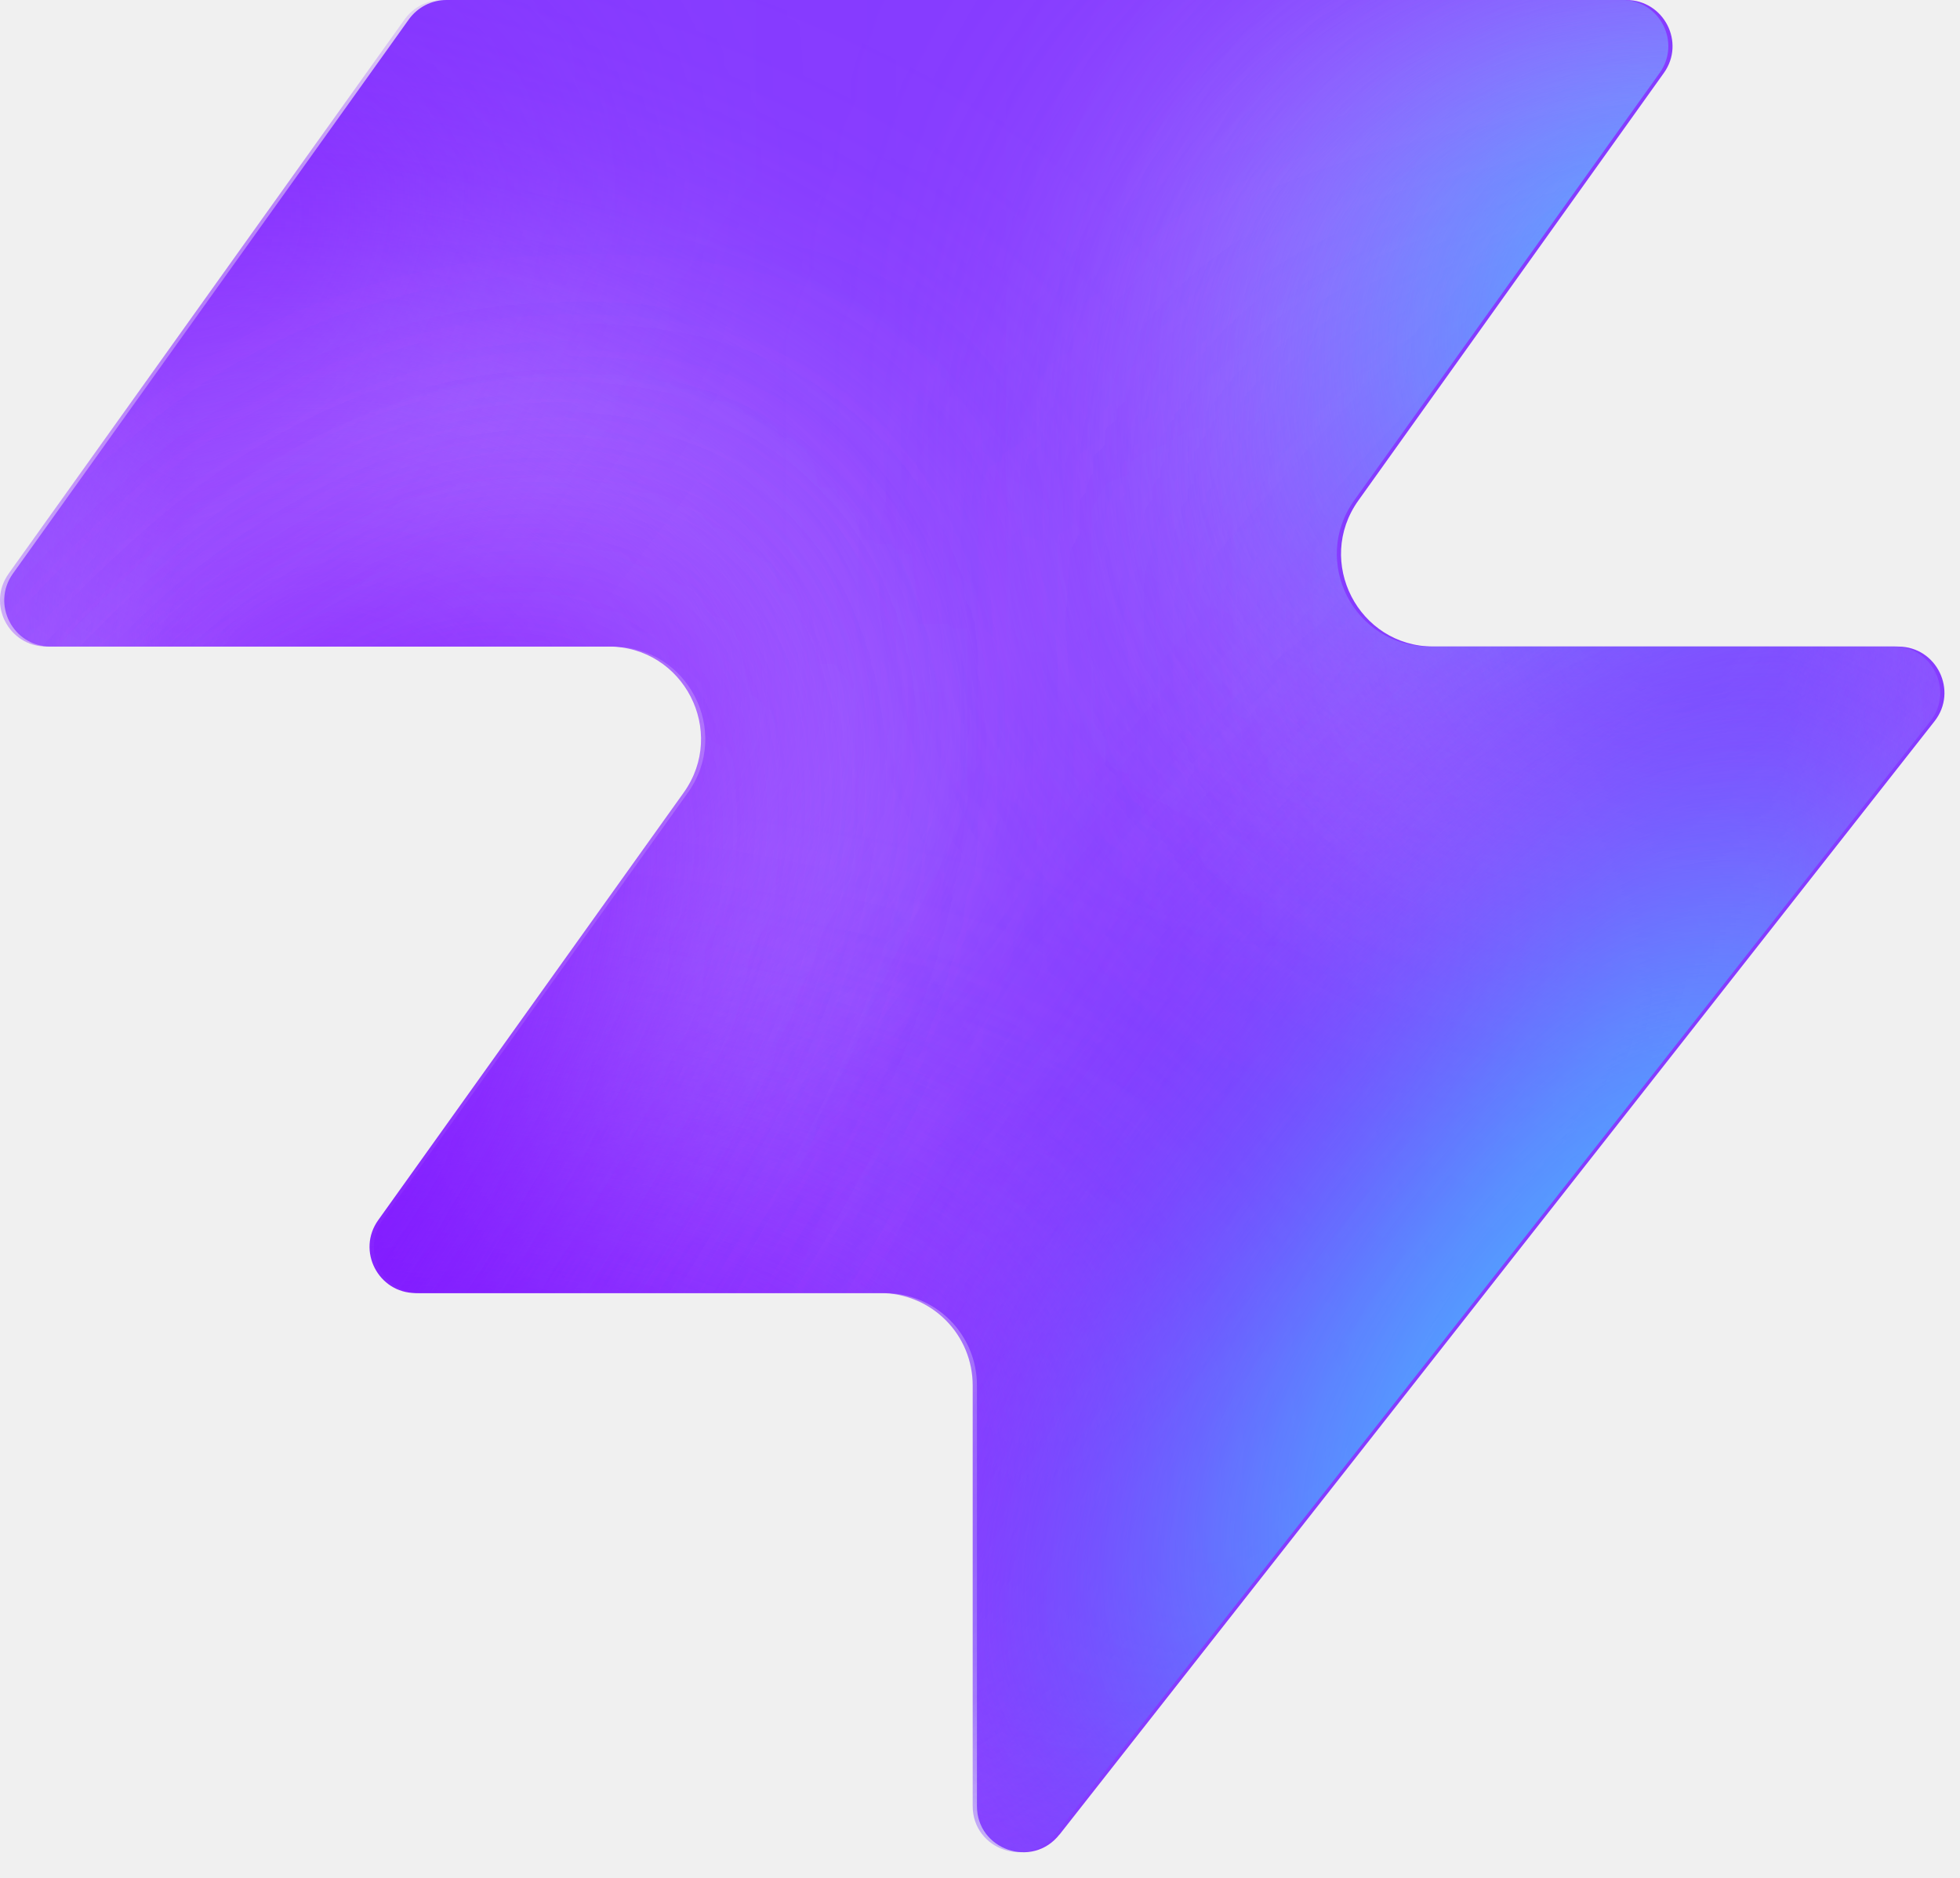
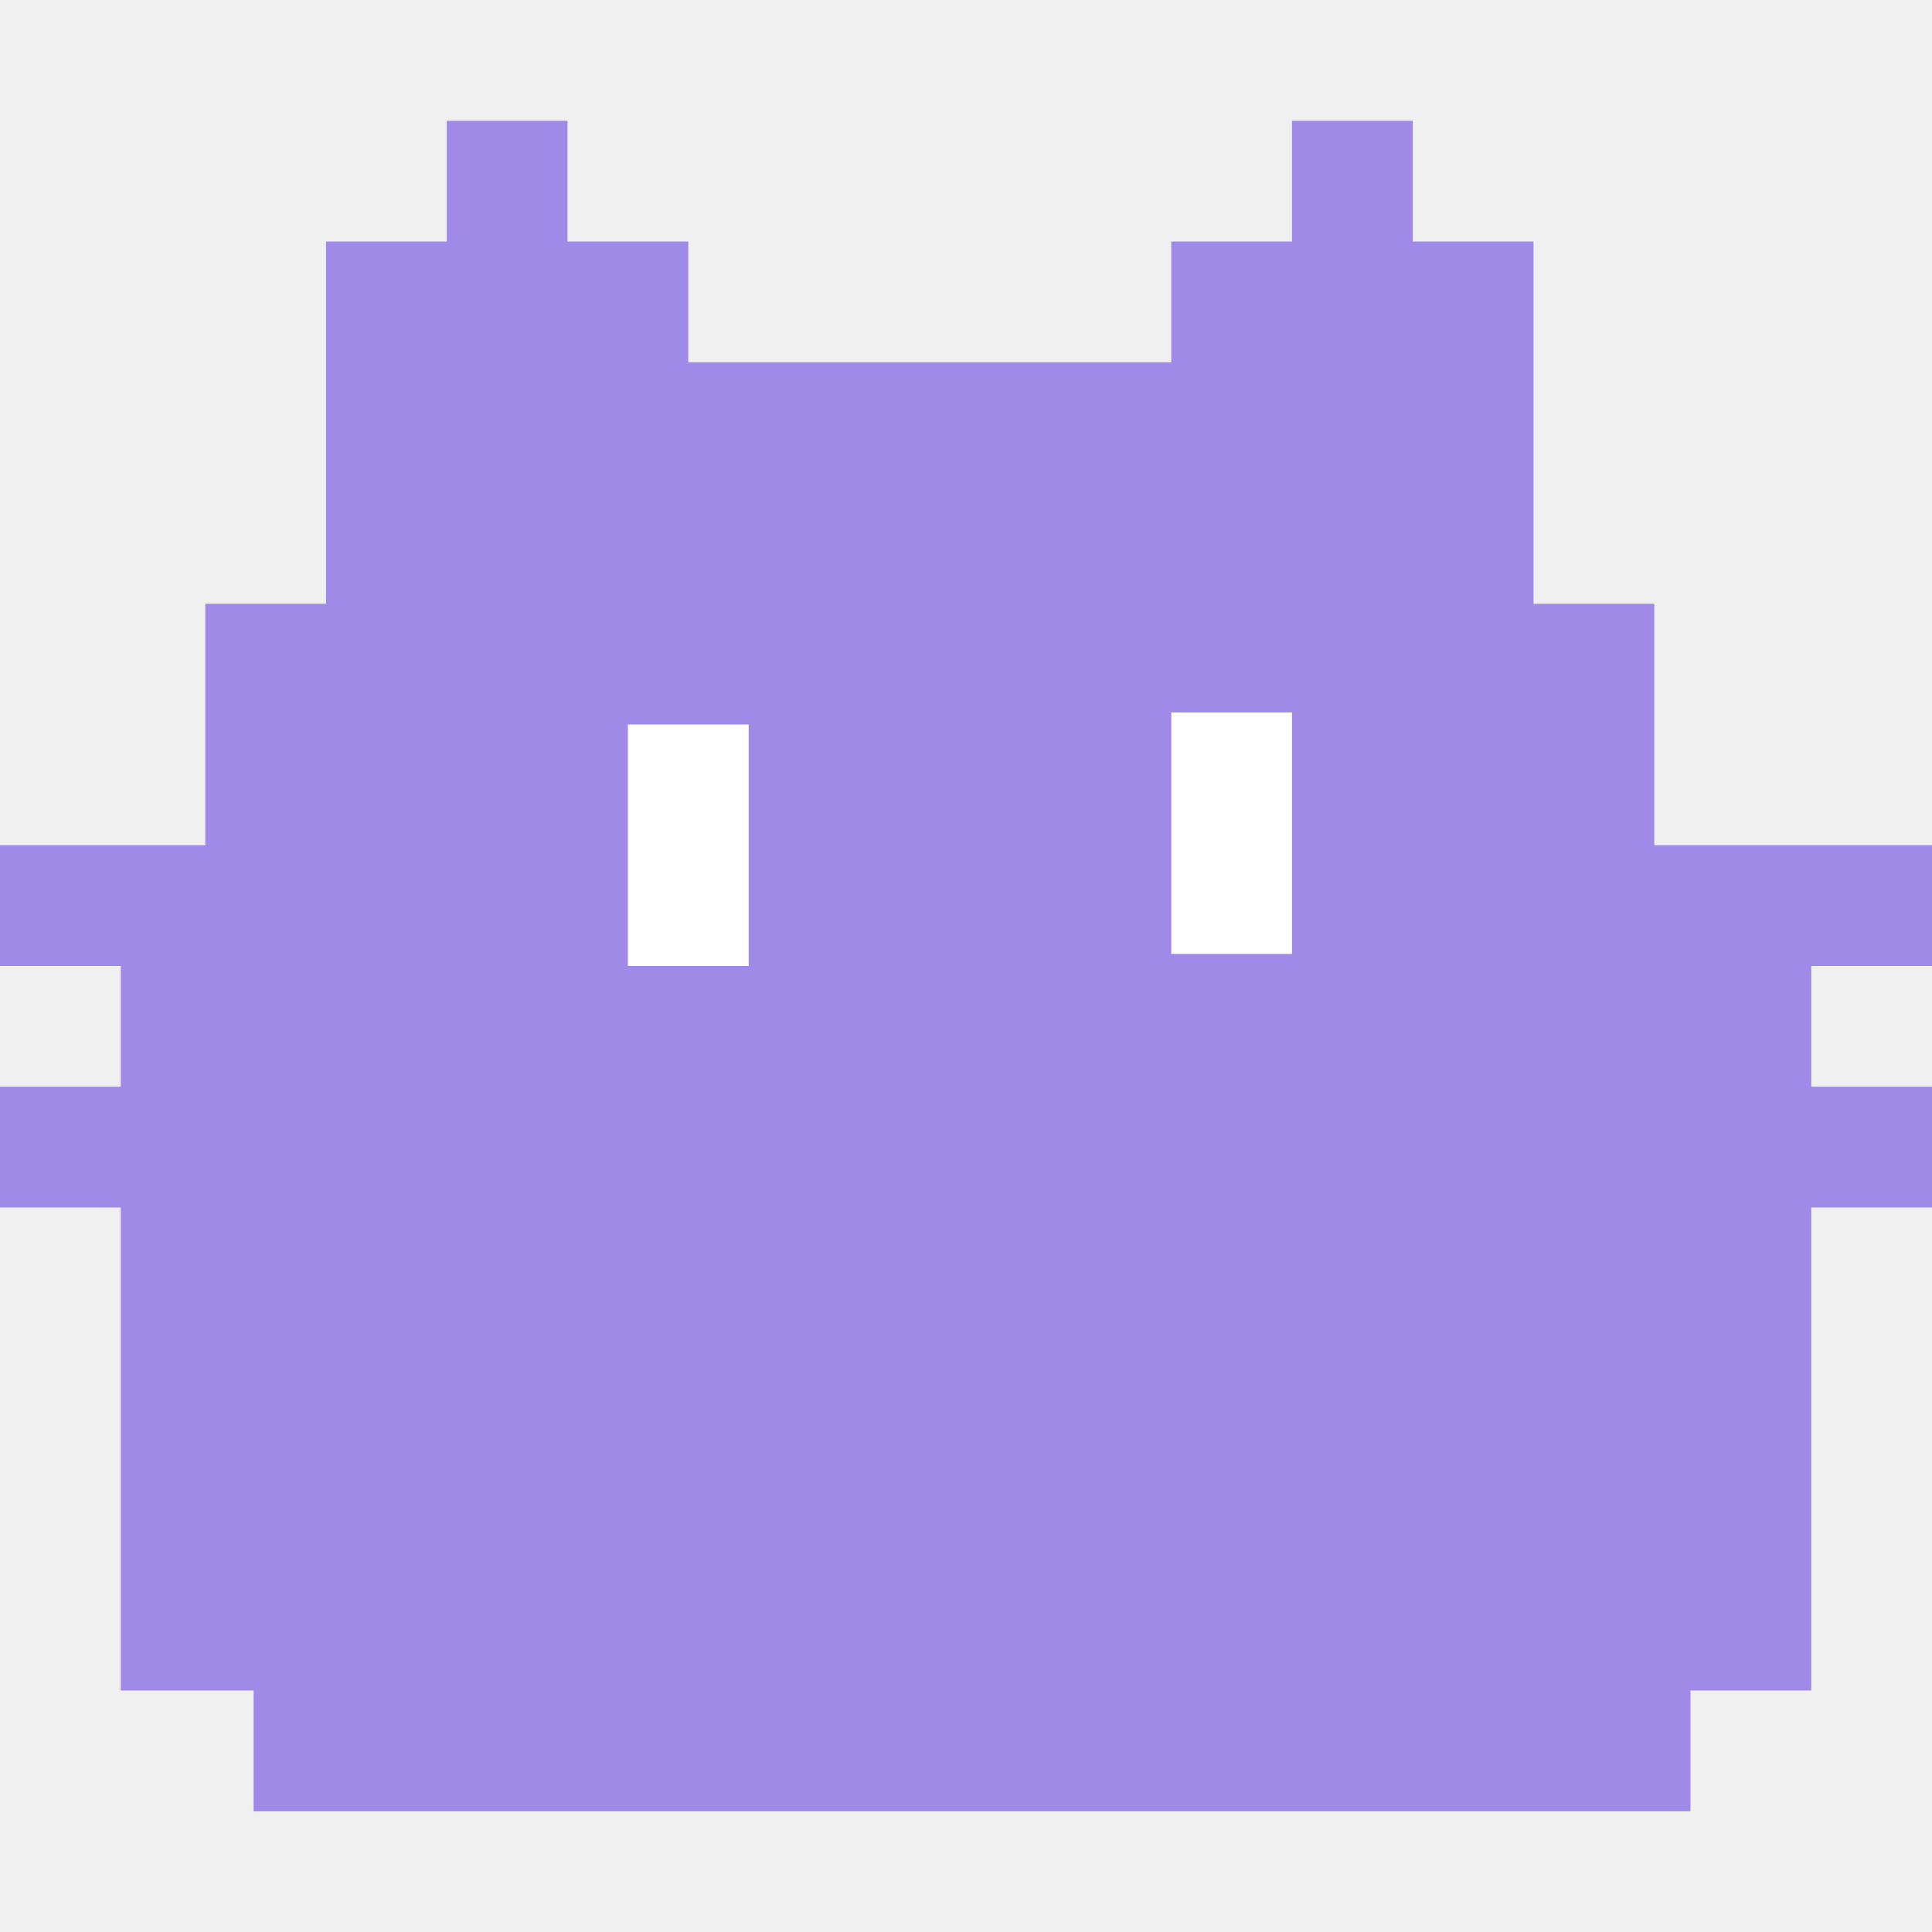
- <svg xmlns="http://www.w3.org/2000/svg" width="48" height="46" fill="none" viewBox="0 0 48 46">
-   <path fill="#863bff" d="M25.946 44.938c-.664.845-2.021.375-2.021-.698V33.937a2.26 2.26 0 0 0-2.262-2.262H10.287c-.92 0-1.456-1.04-.92-1.788l7.48-10.471c1.07-1.497 0-3.578-1.842-3.578H1.237c-.92 0-1.456-1.04-.92-1.788L10.013.474c.214-.297.556-.474.92-.474h28.894c.92 0 1.456 1.04.92 1.788l-7.48 10.471c-1.07 1.498 0 3.579 1.842 3.579h11.377c.943 0 1.473 1.088.89 1.83L25.947 44.94z" style="fill:#863bff;fill:color(display-p3 .525 .23 1);fill-opacity:1" />
-   <mask id="a" width="48" height="46" x="0" y="0" maskUnits="userSpaceOnUse" style="mask-type:alpha">
-     <path fill="#000" d="M25.842 44.938c-.664.844-2.021.375-2.021-.698V33.937a2.26 2.26 0 0 0-2.262-2.262H10.183c-.92 0-1.456-1.04-.92-1.788l7.48-10.471c1.07-1.498 0-3.579-1.842-3.579H1.133c-.92 0-1.456-1.04-.92-1.787L9.91.473c.214-.297.556-.474.92-.474h28.894c.92 0 1.456 1.04.92 1.788l-7.48 10.471c-1.07 1.498 0 3.578 1.842 3.578h11.377c.943 0 1.473 1.088.89 1.832L25.843 44.94z" style="fill:#000;fill-opacity:1" />
-   </mask>
-   <g mask="url(#a)">
-     <g filter="url(#b)">
-       <ellipse cx="5.508" cy="14.704" fill="#ede6ff" rx="5.508" ry="14.704" style="fill:#ede6ff;fill:color(display-p3 .927 .903 1);fill-opacity:1" transform="matrix(.00324 1 1 -.00324 -4.47 31.516)" />
-     </g>
-     <g filter="url(#c)">
-       <ellipse cx="10.399" cy="29.851" fill="#ede6ff" rx="10.399" ry="29.851" style="fill:#ede6ff;fill:color(display-p3 .927 .903 1);fill-opacity:1" transform="matrix(.00324 1 1 -.00324 -39.328 7.883)" />
-     </g>
-     <g filter="url(#d)">
-       <ellipse cx="5.508" cy="30.487" fill="#7e14ff" rx="5.508" ry="30.487" style="fill:#7e14ff;fill:color(display-p3 .492 .077 1);fill-opacity:1" transform="rotate(89.814 -25.913 -14.639)scale(1 -1)" />
-     </g>
-     <g filter="url(#e)">
-       <ellipse cx="5.508" cy="30.599" fill="#7e14ff" rx="5.508" ry="30.599" style="fill:#7e14ff;fill:color(display-p3 .492 .077 1);fill-opacity:1" transform="rotate(89.814 -32.644 -3.334)scale(1 -1)" />
-     </g>
-     <g filter="url(#f)">
-       <ellipse cx="5.508" cy="30.599" fill="#7e14ff" rx="5.508" ry="30.599" style="fill:#7e14ff;fill:color(display-p3 .492 .077 1);fill-opacity:1" transform="matrix(.00324 1 1 -.00324 -34.34 30.47)" />
-     </g>
-     <g filter="url(#g)">
-       <ellipse cx="14.072" cy="22.078" fill="#ede6ff" rx="14.072" ry="22.078" style="fill:#ede6ff;fill:color(display-p3 .927 .903 1);fill-opacity:1" transform="rotate(93.35 24.506 48.493)scale(-1 1)" />
-     </g>
-     <g filter="url(#h)">
-       <ellipse cx="3.47" cy="21.501" fill="#7e14ff" rx="3.47" ry="21.501" style="fill:#7e14ff;fill:color(display-p3 .492 .077 1);fill-opacity:1" transform="rotate(89.009 28.708 47.59)scale(-1 1)" />
-     </g>
-     <g filter="url(#i)">
-       <ellipse cx="3.47" cy="21.501" fill="#7e14ff" rx="3.47" ry="21.501" style="fill:#7e14ff;fill:color(display-p3 .492 .077 1);fill-opacity:1" transform="rotate(89.009 28.708 47.59)scale(-1 1)" />
-     </g>
-     <g filter="url(#j)">
-       <ellipse cx=".387" cy="8.972" fill="#7e14ff" rx="4.407" ry="29.108" style="fill:#7e14ff;fill:color(display-p3 .492 .077 1);fill-opacity:1" transform="rotate(39.51 .387 8.972)" />
-     </g>
-     <g filter="url(#k)">
-       <ellipse cx="47.523" cy="-6.092" fill="#7e14ff" rx="4.407" ry="29.108" style="fill:#7e14ff;fill:color(display-p3 .492 .077 1);fill-opacity:1" transform="rotate(37.892 47.523 -6.092)" />
-     </g>
-     <g filter="url(#l)">
-       <ellipse cx="41.412" cy="6.333" fill="#47bfff" rx="5.971" ry="9.665" style="fill:#47bfff;fill:color(display-p3 .28 .748 1);fill-opacity:1" transform="rotate(37.892 41.412 6.333)" />
-     </g>
-     <g filter="url(#m)">
-       <ellipse cx="-1.879" cy="38.332" fill="#7e14ff" rx="4.407" ry="29.108" style="fill:#7e14ff;fill:color(display-p3 .492 .077 1);fill-opacity:1" transform="rotate(37.892 -1.88 38.332)" />
-     </g>
-     <g filter="url(#n)">
-       <ellipse cx="-1.879" cy="38.332" fill="#7e14ff" rx="4.407" ry="29.108" style="fill:#7e14ff;fill:color(display-p3 .492 .077 1);fill-opacity:1" transform="rotate(37.892 -1.88 38.332)" />
-     </g>
-     <g filter="url(#o)">
-       <ellipse cx="35.651" cy="29.907" fill="#7e14ff" rx="4.407" ry="29.108" style="fill:#7e14ff;fill:color(display-p3 .492 .077 1);fill-opacity:1" transform="rotate(37.892 35.651 29.907)" />
-     </g>
-     <g filter="url(#p)">
-       <ellipse cx="38.418" cy="32.4" fill="#47bfff" rx="5.971" ry="15.297" style="fill:#47bfff;fill:color(display-p3 .28 .748 1);fill-opacity:1" transform="rotate(37.892 38.418 32.4)" />
-     </g>
-   </g>
-   <defs>
-     <filter id="b" width="60.045" height="41.654" x="-19.77" y="16.149" color-interpolation-filters="sRGB" filterUnits="userSpaceOnUse">
-       <feFlood flood-opacity="0" result="BackgroundImageFix" />
-       <feBlend in="SourceGraphic" in2="BackgroundImageFix" result="shape" />
-       <feGaussianBlur result="effect1_foregroundBlur_2002_17158" stdDeviation="7.659" />
-     </filter>
-     <filter id="c" width="90.34" height="51.437" x="-54.613" y="-7.533" color-interpolation-filters="sRGB" filterUnits="userSpaceOnUse">
-       <feFlood flood-opacity="0" result="BackgroundImageFix" />
-       <feBlend in="SourceGraphic" in2="BackgroundImageFix" result="shape" />
-       <feGaussianBlur result="effect1_foregroundBlur_2002_17158" stdDeviation="7.659" />
-     </filter>
-     <filter id="d" width="79.355" height="29.4" x="-49.64" y="2.03" color-interpolation-filters="sRGB" filterUnits="userSpaceOnUse">
-       <feFlood flood-opacity="0" result="BackgroundImageFix" />
-       <feBlend in="SourceGraphic" in2="BackgroundImageFix" result="shape" />
-       <feGaussianBlur result="effect1_foregroundBlur_2002_17158" stdDeviation="4.596" />
-     </filter>
-     <filter id="e" width="79.579" height="29.4" x="-45.045" y="20.029" color-interpolation-filters="sRGB" filterUnits="userSpaceOnUse">
-       <feFlood flood-opacity="0" result="BackgroundImageFix" />
-       <feBlend in="SourceGraphic" in2="BackgroundImageFix" result="shape" />
-       <feGaussianBlur result="effect1_foregroundBlur_2002_17158" stdDeviation="4.596" />
-     </filter>
-     <filter id="f" width="79.579" height="29.4" x="-43.513" y="21.178" color-interpolation-filters="sRGB" filterUnits="userSpaceOnUse">
-       <feFlood flood-opacity="0" result="BackgroundImageFix" />
-       <feBlend in="SourceGraphic" in2="BackgroundImageFix" result="shape" />
-       <feGaussianBlur result="effect1_foregroundBlur_2002_17158" stdDeviation="4.596" />
-     </filter>
-     <filter id="g" width="74.749" height="58.852" x="15.756" y="-17.901" color-interpolation-filters="sRGB" filterUnits="userSpaceOnUse">
-       <feFlood flood-opacity="0" result="BackgroundImageFix" />
-       <feBlend in="SourceGraphic" in2="BackgroundImageFix" result="shape" />
-       <feGaussianBlur result="effect1_foregroundBlur_2002_17158" stdDeviation="7.659" />
-     </filter>
-     <filter id="h" width="61.377" height="25.362" x="23.548" y="2.284" color-interpolation-filters="sRGB" filterUnits="userSpaceOnUse">
-       <feFlood flood-opacity="0" result="BackgroundImageFix" />
-       <feBlend in="SourceGraphic" in2="BackgroundImageFix" result="shape" />
-       <feGaussianBlur result="effect1_foregroundBlur_2002_17158" stdDeviation="4.596" />
-     </filter>
-     <filter id="i" width="61.377" height="25.362" x="23.548" y="2.284" color-interpolation-filters="sRGB" filterUnits="userSpaceOnUse">
-       <feFlood flood-opacity="0" result="BackgroundImageFix" />
-       <feBlend in="SourceGraphic" in2="BackgroundImageFix" result="shape" />
-       <feGaussianBlur result="effect1_foregroundBlur_2002_17158" stdDeviation="4.596" />
-     </filter>
-     <filter id="j" width="56.045" height="63.649" x="-27.636" y="-22.853" color-interpolation-filters="sRGB" filterUnits="userSpaceOnUse">
-       <feFlood flood-opacity="0" result="BackgroundImageFix" />
-       <feBlend in="SourceGraphic" in2="BackgroundImageFix" result="shape" />
-       <feGaussianBlur result="effect1_foregroundBlur_2002_17158" stdDeviation="4.596" />
-     </filter>
-     <filter id="k" width="54.814" height="64.646" x="20.116" y="-38.415" color-interpolation-filters="sRGB" filterUnits="userSpaceOnUse">
-       <feFlood flood-opacity="0" result="BackgroundImageFix" />
-       <feBlend in="SourceGraphic" in2="BackgroundImageFix" result="shape" />
-       <feGaussianBlur result="effect1_foregroundBlur_2002_17158" stdDeviation="4.596" />
-     </filter>
-     <filter id="l" width="33.541" height="35.313" x="24.641" y="-11.323" color-interpolation-filters="sRGB" filterUnits="userSpaceOnUse">
-       <feFlood flood-opacity="0" result="BackgroundImageFix" />
-       <feBlend in="SourceGraphic" in2="BackgroundImageFix" result="shape" />
-       <feGaussianBlur result="effect1_foregroundBlur_2002_17158" stdDeviation="4.596" />
-     </filter>
-     <filter id="m" width="54.814" height="64.646" x="-29.286" y="6.009" color-interpolation-filters="sRGB" filterUnits="userSpaceOnUse">
-       <feFlood flood-opacity="0" result="BackgroundImageFix" />
-       <feBlend in="SourceGraphic" in2="BackgroundImageFix" result="shape" />
-       <feGaussianBlur result="effect1_foregroundBlur_2002_17158" stdDeviation="4.596" />
-     </filter>
-     <filter id="n" width="54.814" height="64.646" x="-29.286" y="6.009" color-interpolation-filters="sRGB" filterUnits="userSpaceOnUse">
-       <feFlood flood-opacity="0" result="BackgroundImageFix" />
-       <feBlend in="SourceGraphic" in2="BackgroundImageFix" result="shape" />
-       <feGaussianBlur result="effect1_foregroundBlur_2002_17158" stdDeviation="4.596" />
-     </filter>
-     <filter id="o" width="54.814" height="64.646" x="8.244" y="-2.416" color-interpolation-filters="sRGB" filterUnits="userSpaceOnUse">
-       <feFlood flood-opacity="0" result="BackgroundImageFix" />
-       <feBlend in="SourceGraphic" in2="BackgroundImageFix" result="shape" />
-       <feGaussianBlur result="effect1_foregroundBlur_2002_17158" stdDeviation="4.596" />
-     </filter>
-     <filter id="p" width="39.409" height="43.623" x="18.713" y="10.588" color-interpolation-filters="sRGB" filterUnits="userSpaceOnUse">
-       <feFlood flood-opacity="0" result="BackgroundImageFix" />
-       <feBlend in="SourceGraphic" in2="BackgroundImageFix" result="shape" />
-       <feGaussianBlur result="effect1_foregroundBlur_2002_17158" stdDeviation="4.596" />
-     </filter>
-   </defs>
+ <svg xmlns="http://www.w3.org/2000/svg" viewBox="0 0 16 16">
+   <style type="text/css">
+ 		.icon__cat {
+ 			fill: #9F8BE7;
+ 		}
+ 		.icon__eyes {
+ 			fill: #ffffff;
+ 		}
+ 		@media (prefers-color-scheme: dark) {
+ 			.icon__cat {
+ 			fill: #DDF160;
+ 			}
+ 			.icon__eyes {
+ 				fill: #000000;
+ 			}
+ 		}
+ 	</style>
+   <path class="icon__cat" d="M15,8v1h1v1h-1v1v1v1v1h-1v1h0h-1h-1h-1h-1h-1h-1h-1h-1h-1h-1H2.8H2.4H2.1h0v-1H1v-1v-1v-1v-1H0V9h1V8H0V7h1h0.7v-1v-1h1v-1   v-1v-1h1v-1h1v1h1v1h1h1h1h1v-1h1v-1h1v1h1v1v1v1h1v1v1H15h1v1H15z" />
+   <path class="icon__eyes" d="M9.7,5.9h1v1v1h-1V7V5.9z M5.2,7v1h1V7v-1h-1V7z" />
</svg>
